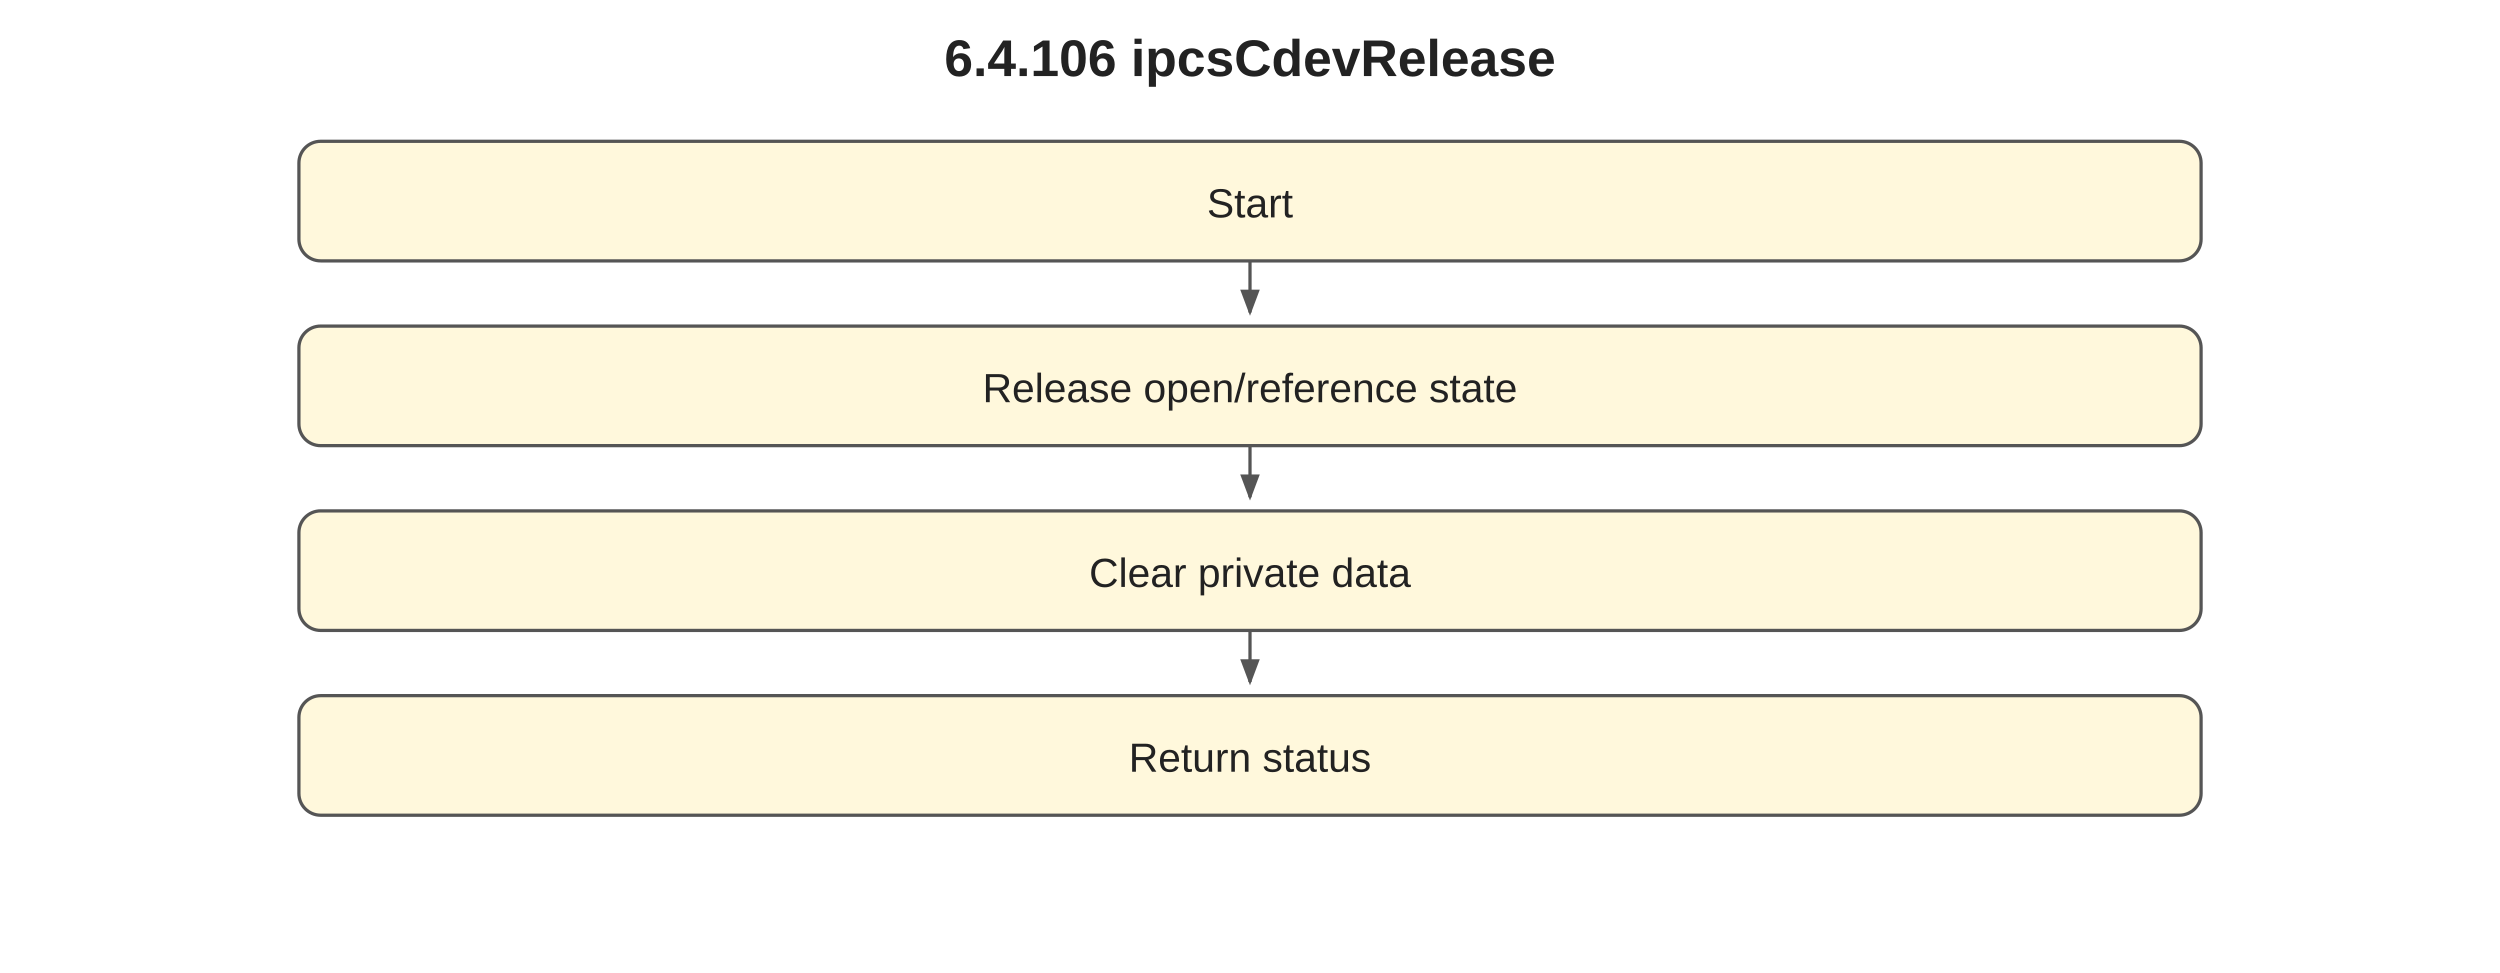
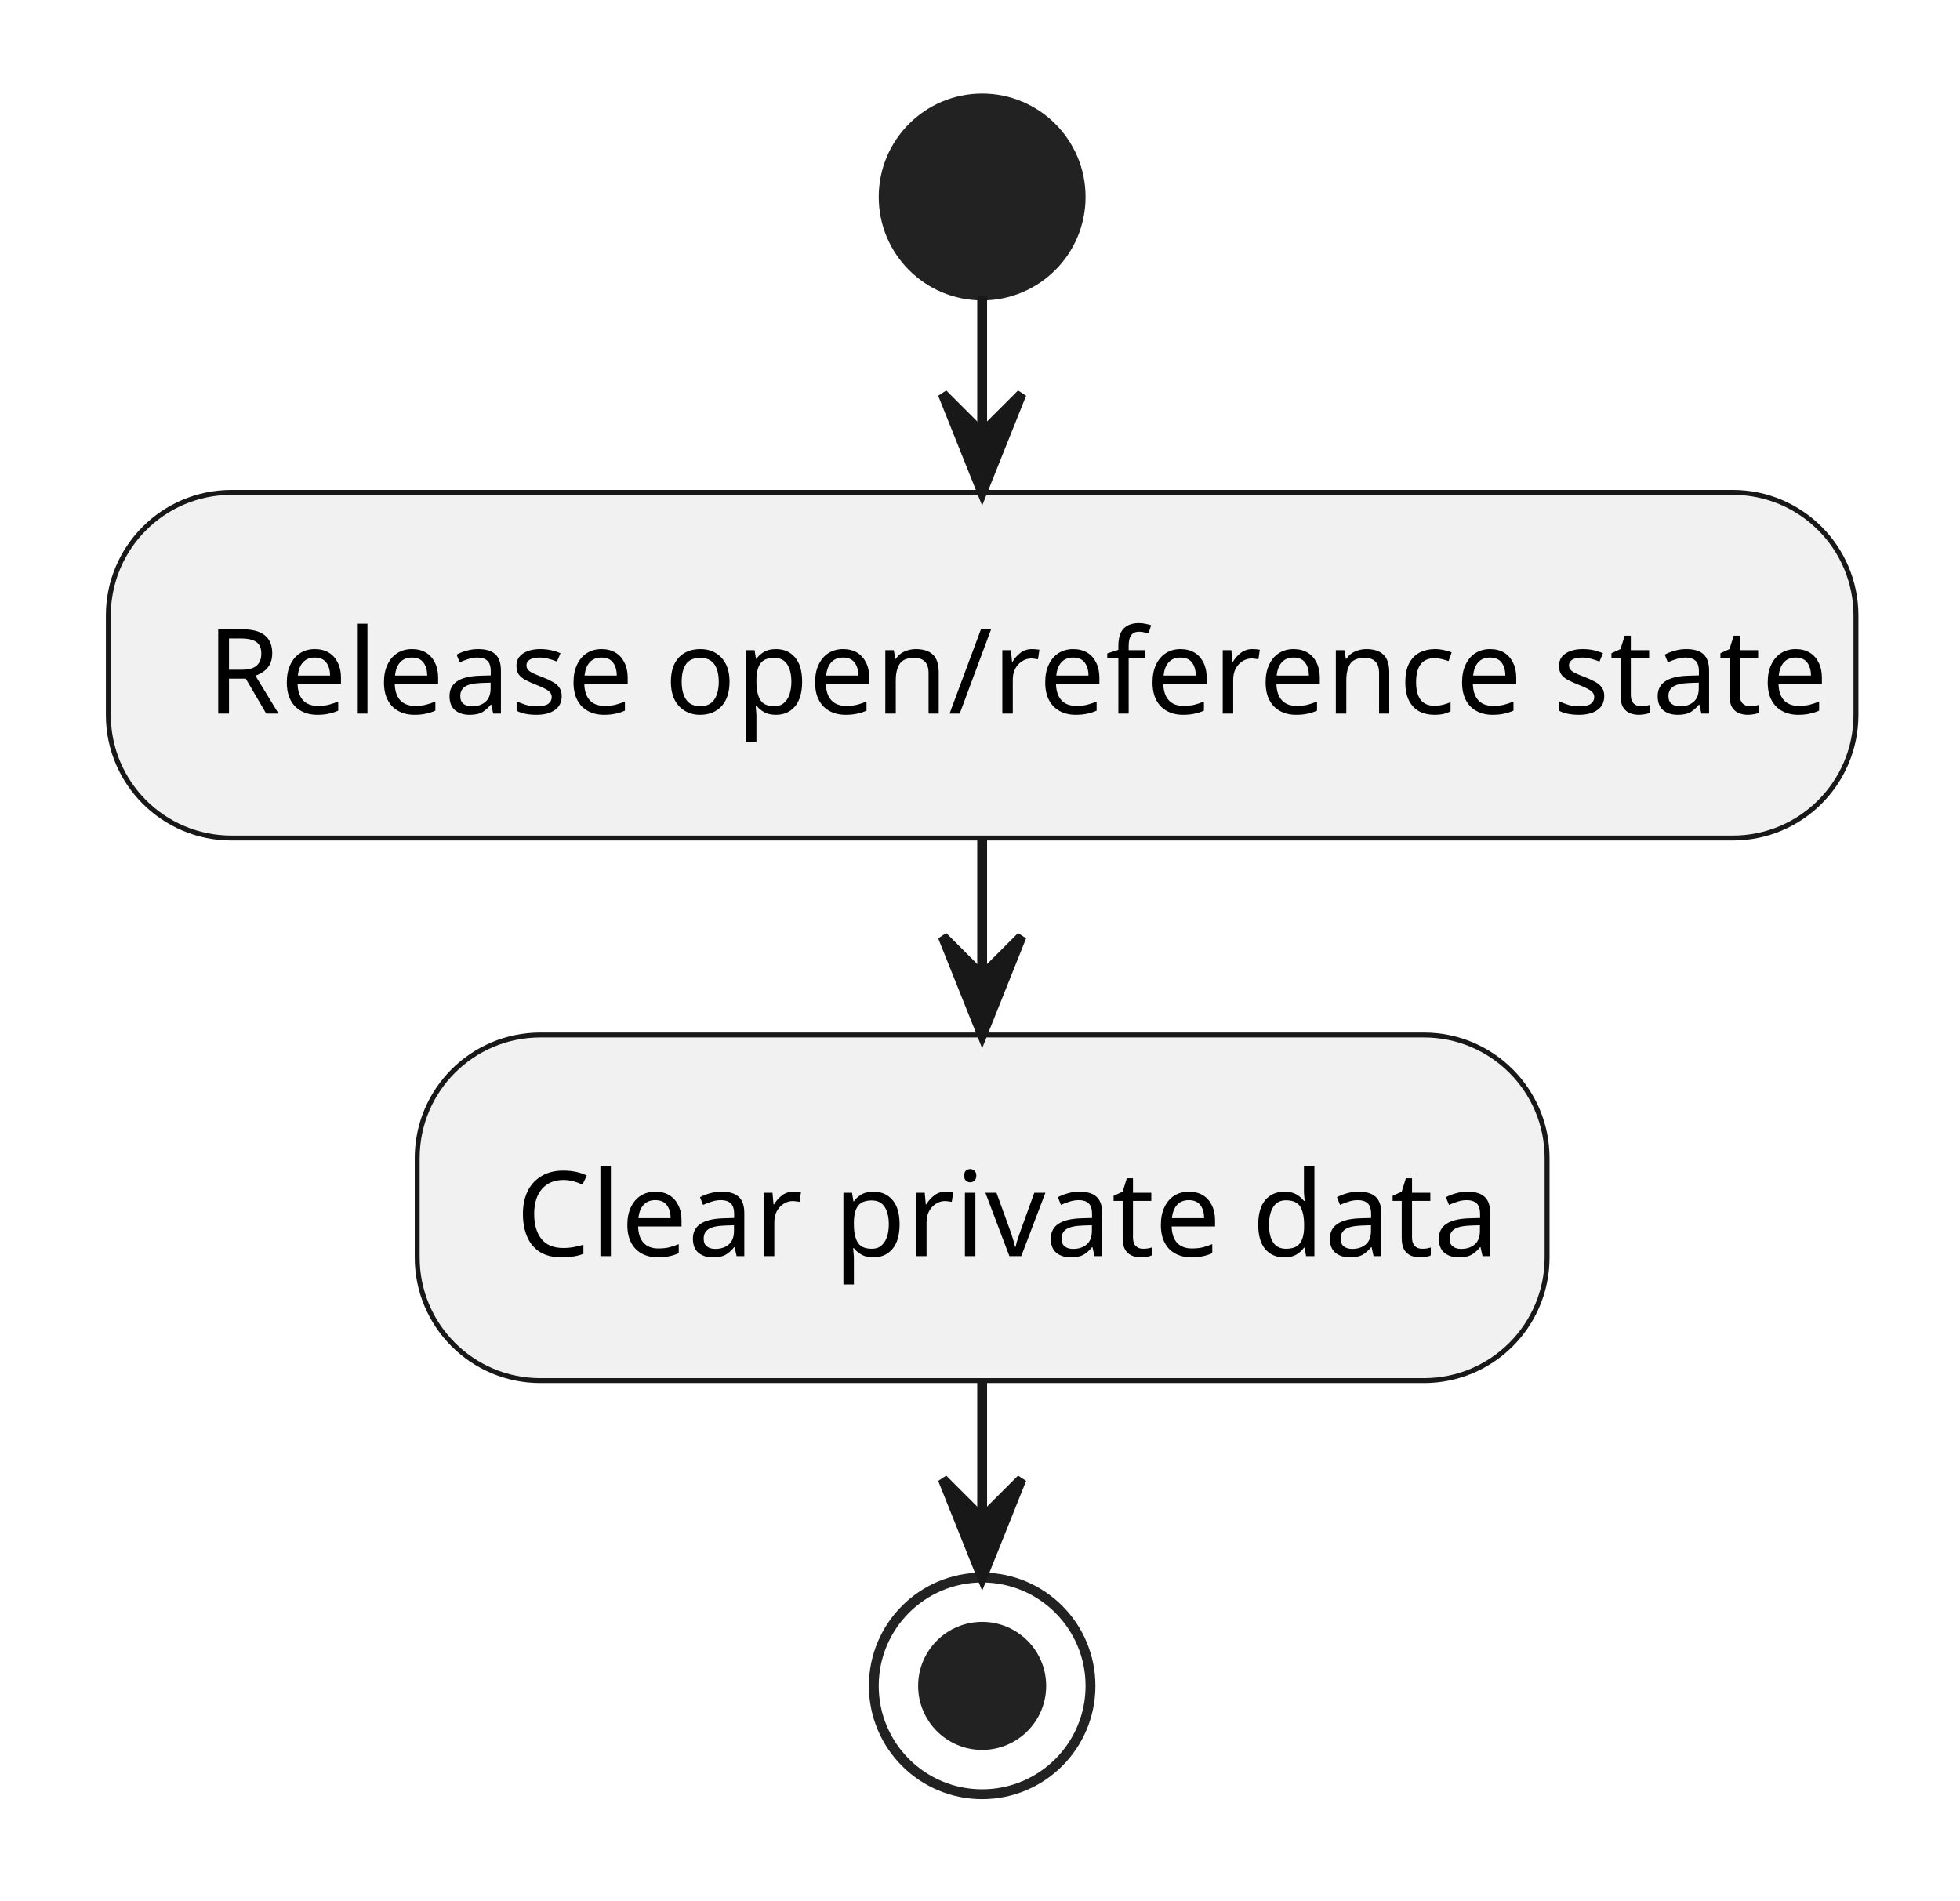
- <svg xmlns="http://www.w3.org/2000/svg" width="920" height="358" viewBox="0 0 920 358">
-   <style>text{font-family:Arial,"Microsoft YaHei",sans-serif;font-size:15px;fill:#222}.title{font-size:19px;font-weight:bold}.box{fill:#fff8dc;stroke:#555;stroke-width:1.2}.line{stroke:#555;stroke-width:1.2;marker-end:url(#arrow)}</style>
-   <defs>
-     <marker id="arrow" markerWidth="10" markerHeight="10" refX="7" refY="3" orient="auto">
-       <path d="M0,0 L0,6 L8,3 z" fill="#555" />
-     </marker>
-   </defs>
-   <text x="460.0" y="28" text-anchor="middle" class="title">6.4.106 ipcsCdevRelease</text>
-   <rect class="box" x="110" y="52" width="700" height="44" rx="8" />
-   <text x="460.0" y="80" text-anchor="middle">Start</text>
-   <line class="line" x1="460.0" y1="96" x2="460.0" y2="115" />
-   <rect class="box" x="110" y="120" width="700" height="44" rx="8" />
-   <text x="460.0" y="148" text-anchor="middle">Release open/reference state</text>
-   <line class="line" x1="460.0" y1="164" x2="460.0" y2="183" />
-   <rect class="box" x="110" y="188" width="700" height="44" rx="8" />
-   <text x="460.0" y="216" text-anchor="middle">Clear private data</text>
-   <line class="line" x1="460.0" y1="232" x2="460.0" y2="251" />
-   <rect class="box" x="110" y="256" width="700" height="44" rx="8" />
-   <text x="460.0" y="284" text-anchor="middle">Return status</text>
+ <svg xmlns="http://www.w3.org/2000/svg" contentStyleType="text/css" data-diagram-type="ACTIVITY" height="193px" preserveAspectRatio="none" style="width:199px;height:193px;background:#FFFFFF;" version="1.1" viewBox="0 0 199 193" width="199px" zoomAndPan="magnify">
+   <defs />
+   <g>
+     <ellipse cx="99.718" cy="20" fill="#222222" rx="10" ry="10" style="stroke:#222222;stroke-width:1;" />
+     <rect fill="#F1F1F1" height="35.094" rx="12.5" ry="12.5" style="stroke:#181818;stroke-width:0.5;" width="177.435" x="11" y="50" />
+     <text fill="#000000" font-family="sans-serif" font-size="12" lengthAdjust="spacing" textLength="157.435" x="21" y="72.457">Release open/reference state</text>
+     <rect fill="#F1F1F1" height="35.094" rx="12.5" ry="12.5" style="stroke:#181818;stroke-width:0.5;" width="114.717" x="42.359" y="105.094" />
+     <text fill="#000000" font-family="sans-serif" font-size="12" lengthAdjust="spacing" textLength="94.717" x="52.359" y="127.551">Clear private data</text>
+     <ellipse cx="99.718" cy="171.188" fill="none" rx="11" ry="11" style="stroke:#222222;stroke-width:1;" />
+     <ellipse cx="99.718" cy="171.188" fill="#222222" rx="6" ry="6" style="stroke:#222222;stroke-width:1;" />
+     <line style="stroke:#181818;stroke-width:1;" x1="99.718" x2="99.718" y1="30" y2="50" />
+     <polygon fill="#181818" points="95.718,40,99.718,50,103.718,40,99.718,44" style="stroke:#181818;stroke-width:1;" />
+     <line style="stroke:#181818;stroke-width:1;" x1="99.718" x2="99.718" y1="85.094" y2="105.094" />
+     <polygon fill="#181818" points="95.718,95.094,99.718,105.094,103.718,95.094,99.718,99.094" style="stroke:#181818;stroke-width:1;" />
+     <line style="stroke:#181818;stroke-width:1;" x1="99.718" x2="99.718" y1="140.188" y2="160.188" />
+     <polygon fill="#181818" points="95.718,150.188,99.718,160.188,103.718,150.188,99.718,154.188" style="stroke:#181818;stroke-width:1;" />
+   </g>
</svg>
